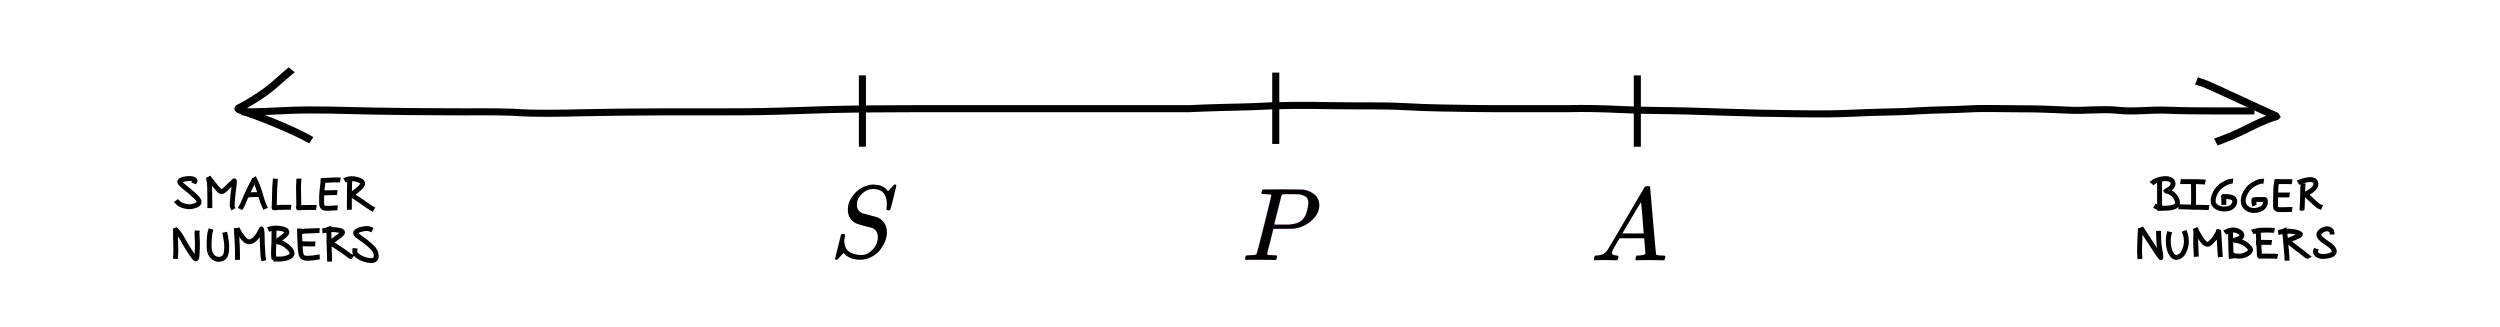
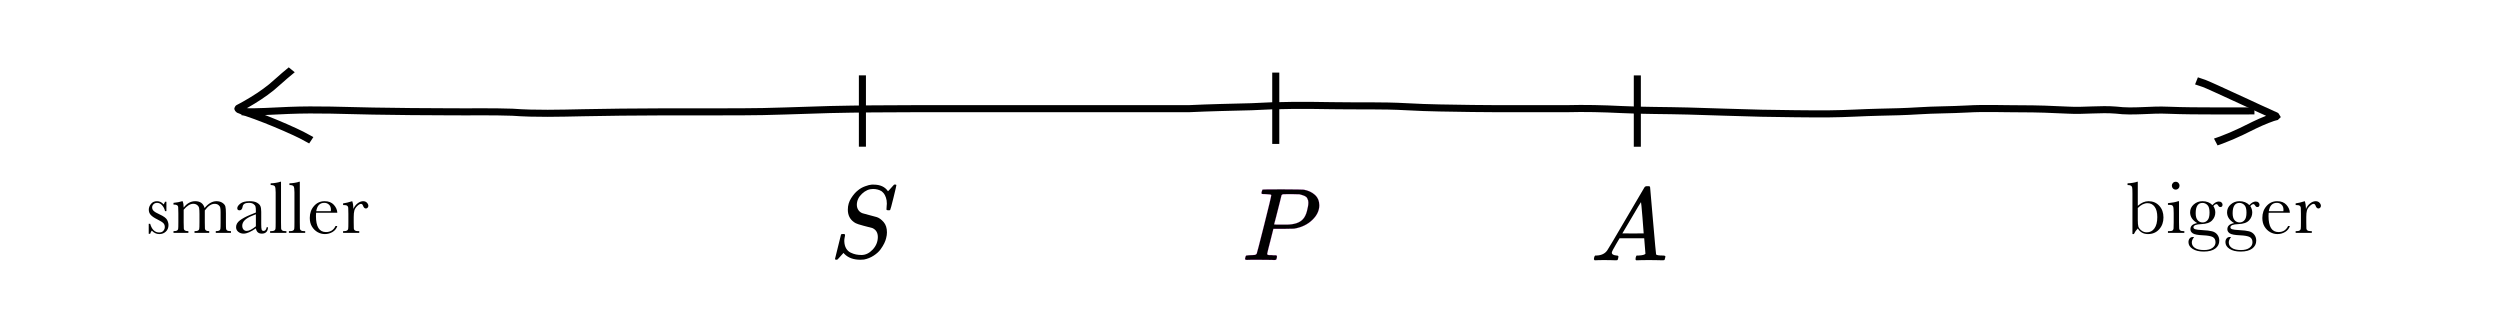
<svg xmlns="http://www.w3.org/2000/svg" xml:space="preserve" id="svg14" width="460" height="60" preserveAspectRatio="none" version="1.1" viewBox="-10 -10 460 60">
  <style id="style1" type="text/css">.grid{stroke:#9e9ed1;stroke-width:.4}.axes{stroke:#000;stroke-width:.9}.notch-labels-in-grid{stroke:none;fill:#b8b8de}</style>
  <defs id="defs1">
    <path id="MJMAIN-2212" stroke-width="1" d="M84 237v13q0 13 14 20h581q15-8 15-20t-15-20H98q-14 7-14 20z" />
    <path id="MJMAIN-31" stroke-width="1" d="m213 578-13-5q-14-5-40-10t-58-7H83v46h19q47 2 87 15t56 24q16 11 28 22 2 3 12 3 9 0 17-6V361l1-300q7-7 12-9t24-4q19-2 62-2h26V0h-11q-21 3-159 3-136 0-157-3H88v46h64q16 0 25 1t16 3q7 2 8 2t6 5q5 5 6 4z" />
    <path id="MJMAIN-30" stroke-width="1" d="M96 585q56 81 153 81 48 0 96-26t78-92q37-83 37-228 0-155-43-237-20-42-55-67t-61-31q-26-6-51-7-26 0-52 6t-61 32q-35 26-55 67-43 82-43 237 0 174 57 265zm225 12q-30 32-71 32-42 0-72-32-25-26-33-72t-8-192q0-158 8-208t36-79q28-30 69-30 40 0 68 30 29 30 36 84t8 203q0 145-8 191t-33 73z" />
  </defs>
-   <g id="layer10" style="display:inline">
-     <path id="path151-5" d="M148.683 3.866v13.125" style="display:inline;fill:none;stroke:#000;stroke-width:1.3;stroke-dasharray:none" />
-   </g>
-   <g id="layer44">
+   <g id="layer44" style="display:inline">
    <path id="path182" d="M224.74 3.357v13.125" style="display:inline;fill:none;stroke:#000;stroke-width:1.3;stroke-dasharray:none" />
    <path id="use3" stroke-width=".019" d="M223.92 25.887q0-.133-1.086-.171-.457 0-.59-.02-.133-.018-.133-.19 0-.019.038-.21.114-.38.171-.418.057-.038 3.694-.038 3.618.019 3.865.057 1.219.21 2.037.933.82.723.838 1.923 0 1.466-1.257 2.685-1.313 1.294-3.389 1.637-.133.02-1.999.038H224.3l-.57 2.266q-.572 2.209-.572 2.342 0 .076.019.095.019.02.133.076.114.057.324.038.21-.019.628.038h.59q.115.172.115.21 0 .305-.134.571-.095.095-.304.095-.057 0-.705-.019-.647-.019-1.904-.019h-1.808q-.629 0-.686.02-.343 0-.343-.191 0-.038.057-.267.077-.304.153-.342.076-.038.438-.057.514 0 1.142-.058.267-.057.362-.228.057-.076 1.37-5.293 1.314-5.217 1.314-5.503zm6.816 1.409q0-.247-.038-.4-.038-.152-.172-.419-.133-.266-.476-.419-.342-.152-.933-.304-.133-.02-1.523-.038h-.666q-.343 0-.552.019-.21.019-.229 0-.247.019-.343.171-.038.114-.361 1.466-.324 1.352-.667 2.628-.342 1.275-.342 1.294 0 .038 1.542.038h.666q2.133 0 3.047-.952.514-.514.78-1.504.267-.99.267-1.58z" style="display:inline;stroke:#f0f" />
  </g>
  <g id="layer28" style="display:inline">
    <path id="path89" d="M404.815 10.405c-2.415.003-4.83.007-7.246.005-2.88-.005-5.76-.011-8.637-.127-3.198-.157-6.384.378-9.56-.022-2.938-.25-5.87.17-8.815.006-2.914-.147-5.835-.254-8.752-.25-3.281.003-6.564-.15-9.84.038-2.996.172-5.982.137-8.977.334-2.399.157-4.787.208-7.193.258-3.074.064-6.049.28-9.217.301-4.149.029-8.286-.05-12.435-.114-4.516-.107-9.025-.277-13.54-.405-4.095-.116-8.193-.07-12.286-.273-3.353-.167-6.703-.25-10.063-.16-2.881 0-5.763.002-8.645.004-2.898 0-5.797 0-8.696-.04-4.016-.067-8.03-.083-12.04-.319-4.596-.264-9.197-.111-13.8-.197-4.945-.092-9.877-.097-14.813.195-3.832.097-7.658.174-11.487.356H185.094c-4.14 0-8.281 0-12.422-.002-4.726-.001-9.451-.004-14.177.003-5.258.014-10.516.038-15.773.159-5.505.14-11.008.423-16.515.42-4.983 0-9.965-.002-14.947.013-4.652.02-9.305.05-13.956.154-4.347.092-8.697.224-13.039-.094-3.818-.137-7.64-.038-11.46-.076-4.738-.017-9.476-.044-14.213-.136-5.143-.102-10.293-.33-15.436-.123-2.897.127-5.792.318-8.693.263" style="fill:none;stroke:#000;stroke-width:1.3;stroke-dasharray:none" />
    <path id="path90" d="M43.129 3.232c-1.103.901-2.13 1.888-3.227 2.797-1.458 1.18-3.037 2.189-4.662 3.118-.465.256-.925.523-1.401.759-.165.075.008.197.085.255 1.01.439 2.07.776 3.106 1.148a101.64 101.64 0 0 1 7.195 2.983c.842.364 1.646.808 2.45 1.246l.055-.084c-.807-.438-1.612-.883-2.456-1.248a101.913 101.913 0 0 0-7.202-2.987c-1.029-.369-2.075-.71-3.082-1.133-.047-.036-.173-.076-.095-.097.477-.239.939-.505 1.405-.763 1.63-.932 3.212-1.946 4.673-3.128 1.099-.912 2.13-1.899 3.233-2.803z" style="fill:none;stroke:#000;stroke-width:1.3;stroke-dasharray:none" />
    <path id="path93" d="M394.755 5.123c1.011.32 1.976.788 2.945 1.219l5.885 2.699c1.424.696 2.886 1.312 4.323 1.98.247.114.494.23.74.346.086.04.211.114.15.074-.011-.008-.02-.024-.034-.025-.033-.002-.066.012-.099.018-.525.1-1.017.307-1.514.498-1.625.632-3.175 1.437-4.739 2.204a44.815 44.815 0 0 1-3.702 1.58c-.301.11-.163.061-.412.148l.047.089c.25-.088.111-.04.414-.15 1.258-.475 2.497-1 3.708-1.585 1.562-.766 3.11-1.57 4.733-2.2.364-.14.614-.242.976-.36.094-.031.19-.06.286-.085 0 0 .326-.058.358-.074.033-.017.05-.052.075-.078-.081-.173-.783-.368-.937-.487-1.437-.667-2.9-1.282-4.324-1.979-1.963-.898-3.925-1.798-5.886-2.7-.972-.432-1.941-.902-2.956-1.225z" style="fill:none;stroke:#000;stroke-width:1.3;stroke-dasharray:none" />
    <path id="path152" d="M291.268 3.875V17" style="fill:none;stroke:#000;stroke-width:1.3;stroke-dasharray:none" />
    <path id="path155" stroke-width=".019" d="M286.574 36.482q0 .457.876.533.342 0 .342.21 0 .018-.038.247-.057.267-.114.343-.057.076-.248.076h-.228q-.19 0-.647-.02-.457-.018-1.219-.018-1.352 0-1.733.038h-.152q-.133-.133-.133-.21.038-.513.247-.666h.267q1.333-.057 1.942-.952.114-.114 3.446-5.807 3.332-5.693 3.39-5.77.133-.228.456-.228h.476q.115.172.115.19l.533 6.15q.533 6.15.57 6.208.096.21 1.238.21.476 0 .476.19 0 .038-.057.266-.057.286-.095.343-.038.057-.266.076h-.267q-.21 0-.743-.019t-1.39-.019q-1.79 0-2.341.038h-.229q-.114-.114-.114-.171 0-.057.038-.343.076-.247.114-.305l.076-.057h.381q1.028-.057 1.219-.323l-.229-2.856h-4.531l-.648 1.104q-.78 1.314-.78 1.542zm5.864-3.541q0-.21-.228-2.97-.229-2.762-.267-2.78l-.514.818q-.305.514-1.2 2.037l-1.713 2.894 1.961.02q1.961 0 1.961-.02z" />
    <path id="path156" stroke-width=".019" d="M148.515 36.918q1.123 0 2.056-.99t.952-2.304q0-1.2-.99-1.657-2.018-.514-2.59-.704-.57-.19-.8-.381-1.141-.8-1.141-2.304 0-1.161.609-2.113.61-.952 1.237-1.428.553-.476 1.333-.762.78-.286 1.219-.305H150.742q1.828 0 2.647 1.219.019 0 .248-.248.228-.247.495-.552.266-.304.38-.419h.077q.057 0 .095-.019.247 0 .247.134 0 .133-.533 2.304-.533 2.17-.61 2.246-.075.076-.304.057-.38 0-.38-.171 0-.114.018-.19 0-.058.02-.362.018-.305.038-.495 0-.648-.172-1.124-.171-.476-.343-.704-.17-.229-.476-.476-.685-.4-1.56-.4-1.086 0-2.019.876t-.952 2.018q0 .571.286.99.285.42.78.59.076.039 1.333.362 1.257.324 1.276.343.647.21 1.256.914.61.704.61 1.904 0 .495-.153 1.066-.095.419-.342.933-.248.514-.686 1.123-.438.61-1.257 1.143-.818.533-1.79.723-.228.038-.647.038-1.885 0-2.932-1.047l-.19-.21-.533.591q-.438.514-.533.59-.096.077-.248.077-.247 0-.247-.153 0-.057 1.104-4.474.038-.114.38-.114h.248q.114.114.114.209 0 .038-.019.171-.019.134-.076.4-.057.267-.038.629.038.742.343 1.256.304.514.819.762.514.247.99.342.476.096 1.009.096z" />
+     <path id="path151-5" d="M148.683 3.866v13.125" style="display:inline;fill:none;stroke:#000;stroke-width:1.3;stroke-dasharray:none" />
  </g>
-   <g id="layer2" style="display:inline">
-     <path id="path94" d="M25.908 23.429c.118-.192 0-.308-.16-.436-.462-.27-1.036-.209-1.555-.141-.297.06-.939.163-1.114.423-.027.04-.032.089-.049.133.008.051.006.105.024.154.08.212.291.395.46.55.215.2.324.286.555.479a21.551 21.551 0 0 1 1.88 1.604c.231.287.623.588.617.975 0 .052-.017.104-.026.155-.027.046-.047.096-.082.137-.221.265-.688.378-1.027.46-.566.137-1.082.043-1.627-.11a2.403 2.403 0 0 1-1.118-.648l-.088.065c.343.333.67.54 1.16.677.59.166 1.11.258 1.72.109.369-.091.857-.216 1.086-.514.04-.05.06-.11.09-.166.009-.06.027-.12.026-.18-.004-.408-.392-.722-.644-1.025a21.533 21.533 0 0 0-1.884-1.61c-.235-.195-.333-.272-.551-.473-.157-.145-.348-.31-.433-.503-.016-.035-.017-.074-.026-.112.01-.031.01-.066.029-.095.15-.228.763-.329 1.022-.383.488-.066 1.033-.132 1.475.112.12.092.23.181.134.323z" style="display:inline;fill:none;stroke:#000;stroke-width:.8;stroke-dasharray:none" />
-     <path id="path95" d="M28.38 22.936c.1.474.12.96.144 1.443.028.686.031 1.373.033 2.06a310.578 310.578 0 0 1 0 1.45l.097-.002v-1.451a53.643 53.643 0 0 0-.033-2.064c-.025-.494-.042-.995-.152-1.478z" style="display:inline;fill:none;stroke:#000;stroke-width:.8;stroke-dasharray:none" />
-     <path id="path96" d="M28.531 22.952c.274.346.556.685.83 1.03.308.385.61.776.967 1.116.25.208.331.262.642.156.363-.183.656-.47.928-.767.25-.292.546-.537.832-.793.155-.103.25-.277.398-.389.003-.001.014-.004.01-.004-.017 0-.034.007-.051.006-.006 0-.012-.014-.015-.01-.005.008 0 .198 0 .199.001.457-.08.909-.138 1.361a32.544 32.544 0 0 0-.213 2.036c-.006.377-.07.759-.028 1.136a.366.366 0 0 0 .041.136l.084-.051a.282.282 0 0 1-.028-.098c-.042-.371.023-.748.028-1.12.048-.679.121-1.356.213-2.03.058-.456.14-.912.14-1.372 0-.067.04-.347-.113-.258-.143.12-.248.283-.4.393-.288.257-.586.505-.838.799-.262.286-.545.564-.896.74-.242.093-.331.027-.525-.137-.355-.337-.653-.726-.96-1.106-.273-.346-.555-.685-.829-1.031z" style="display:inline;fill:none;stroke:#000;stroke-width:.8;stroke-dasharray:none" />
-     <path id="path97" d="M36.632 23.23c-.32.576-.612 1.169-.897 1.764-.392.782-.709 1.598-1.054 2.401-.098.24-.206.477-.343.698l.094.048c.137-.226.248-.467.348-.711.343-.803.66-1.617 1.052-2.397.284-.594.574-1.184.895-1.759z" style="display:inline;fill:none;stroke:#000;stroke-width:.8;stroke-dasharray:none" />
-     <path id="path98" d="M36.835 23.046c.246.472.428.974.618 1.47.233.617.41 1.251.588 1.884.151.534.336 1.058.563 1.564l.055.114.095-.043-.054-.112a11.136 11.136 0 0 1-.558-1.55c-.18-.637-.358-1.274-.592-1.893-.192-.504-.377-1.015-.628-1.493z" style="display:inline;fill:none;stroke:#000;stroke-width:.8;stroke-dasharray:none" />
-     <path id="path99" d="M35.675 25.901c.564-.037 1.13-.044 1.695-.054l.237-.003.012-.104-.237.003c-.568.01-1.136.018-1.703.053z" style="display:inline;fill:none;stroke:#000;stroke-width:.8;stroke-dasharray:none" />
-     <path id="path100" d="M40.578 23.27c-.083.8-.1 1.603-.117 2.405-.003.72-.023 1.44-.064 2.159.018.136-.06.292-.01.424.017.008.032.023.052.026.048.008.266-.033.308-.037.157-.014.246-.017.407-.026.603-.023 1.206-.025 1.81-.028h.178l.015-.113-.179.001c-.605.003-1.21.005-1.815.027-.19.01-.379.018-.567.041l-.09.015c-.012.003-.027.002-.034.012-.005.005.006.013.01.02 0 .007-.006.021.001.023l.006-.064a41.85 41.85 0 0 0 .085-2.481c.018-.798.034-1.598.118-2.393z" style="display:inline;fill:none;stroke:#000;stroke-width:.8;stroke-dasharray:none" />
-     <path id="path101" d="M44.92 23.262a21.655 21.655 0 0 0-.037 1.789c.012.63.025 1.261.032 1.892-.007.316.022.634-.003.95-.013.105-.03.21-.053.312-.03.111.12.09.178.084.414-.043.831-.05 1.247-.058.424-.007.849-.008 1.273-.009h.25l.014-.104h-.25c-.425.001-.85.003-1.275.01-.419.007-.838.013-1.255.056l-.074.009c-.011 0-.032-.011-.034 0-.024.122.037.056.03.03.023-.107.041-.216.054-.325.023-.32-.003-.64.003-.96-.007-.63-.02-1.26-.032-1.891a21.565 21.565 0 0 1 .037-1.788z" style="display:inline;fill:none;stroke:#000;stroke-width:.8;stroke-dasharray:none" />
-     <path id="path102" d="M49.4 23.167c-.015.426-.081.851-.133 1.275a18.128 18.128 0 0 0-.136 1.763c-.01.462-.023.924.007 1.386.025.239.099.483.302.63.04.03.086.05.13.074.369.116.768.093 1.15.075.328-.02.656-.043.985-.061l.008-.105c-.328.019-.656.04-.984.062-.366.018-.745.038-1.102-.058-.285-.153-.345-.311-.384-.626-.03-.459-.018-.917-.008-1.376.02-.587.06-1.173.136-1.756.052-.427.119-.856.133-1.286z" style="display:inline;fill:none;stroke:#000;stroke-width:.8;stroke-dasharray:none" />
-     <path id="path103" d="M49.285 25.559c.528-.038 1.056-.047 1.585-.058.259-.005.518-.008.777-.011l.013-.104c-.26.003-.52.007-.779.012-.527.01-1.055.018-1.582.057z" style="display:inline;fill:none;stroke:#000;stroke-width:.8;stroke-dasharray:none" />
-     <path id="path104" d="M49.821 23.237c.555-.027 1.11-.063 1.666-.077.244-.005.488-.002.732 0l.015-.103c-.245-.003-.49-.005-.736-.001-.557.013-1.114.05-1.671.076z" style="display:inline;fill:none;stroke:#000;stroke-width:.8;stroke-dasharray:none" />
-     <path id="path105" d="M54.299 23.192c-.04.699-.048 1.399-.057 2.099-.008.796-.012 1.593-.013 2.39v.521l.105-.003v-.52c0-.797.003-1.593.012-2.39.01-.7.017-1.4.058-2.1z" style="display:inline;fill:none;stroke:#000;stroke-width:.8;stroke-dasharray:none" />
-     <path id="path106" d="M53.79 23.082c.414-.15.85-.163 1.284-.142.44.071.9.162 1.285.403.053.033.1.074.15.112.038.04.082.073.113.118.196.293-.164.66-.33.862a7.272 7.272 0 0 1-1.37 1.1c-.128.07-.248.161-.385.213h-.005c.003.033-.004.069.008.1.005.012.027.008.039.014.117.058.233.142.343.21.725.452 1.43.936 2.126 1.43.41.298.821.595 1.258.853.045.026.09.05.137.074l.054-.09a1.808 1.808 0 0 1-.13-.07c-.436-.256-.844-.552-1.253-.847a43.79 43.79 0 0 0-2.13-1.435c-.098-.06-.195-.122-.293-.181-.059-.036-.09-.053-.093-.047-.057.102-.042.092-.008.08.14-.06.268-.147.4-.224a7.339 7.339 0 0 0 1.388-1.122c.206-.254.558-.641.323-.989-.033-.049-.082-.086-.123-.13-.054-.04-.106-.083-.163-.12-.395-.247-.87-.342-1.323-.416-.467-.024-.91-.01-1.355.153z" style="display:inline;fill:none;stroke:#000;stroke-width:.8;stroke-dasharray:none" />
-     <path id="path107" d="M22.245 32.38c0 .543-.003 1.087.009 1.63.016.734.054 1.47.045 2.204-.01.339-.03.677-.046 1.016l.105.001c.015-.34.036-.679.045-1.018.009-.737-.03-1.472-.045-2.208-.012-.543-.009-1.085-.008-1.628z" style="display:inline;fill:none;stroke:#000;stroke-width:.8;stroke-dasharray:none" />
-     <path id="path108" d="M22.367 32.394c.314.26.543.607.772.941.324.5.602 1.026.89 1.547.267.462.54.922.84 1.364.223.333.44.671.674.996.136.16.267.357.472.433.022 0 .045.006.065-.001.213-.072.204-.527.218-.691.063-.79.087-1.583.08-2.376-.007-.567-.077-1.132-.082-1.698l.013-.09-.104-.01-.013.104c.006.566.075 1.13.082 1.698.007.79-.016 1.58-.08 2.367-.015.17-.015.36-.08.521-.008.02-.022.035-.03.053-.003.005.003.013 0 .017-.007.006-.018.006-.027.01-.189-.049-.302-.266-.427-.396-.235-.323-.45-.66-.672-.993-.3-.44-.57-.897-.837-1.357-.29-.523-.568-1.052-.894-1.554-.234-.343-.47-.697-.792-.965z" style="display:inline;fill:none;stroke:#000;stroke-width:.8;stroke-dasharray:none" />
-     <path id="path109" d="M28.67 32.494c-.139.43-.165.888-.202 1.336-.033.595-.077 1.194-.032 1.79.008.117.025.233.038.35.085.533.29 1.041.713 1.395.077.065.164.117.246.175.438.249.948.323 1.42.117.094-.04.177-.101.265-.152.19-.178.28-.23.398-.472.25-.514.24-1.133.25-1.69.002-.663-.119-1.315-.235-1.966-.035-.187-.018-.102-.05-.255l-.102.022c.031.15.014.066.049.253.116.644.236 1.29.234 1.948-.01.529 0 1.149-.237 1.637-.11.226-.194.274-.37.44-.083.047-.16.103-.247.142-.432.194-.907.12-1.309-.106-.079-.054-.162-.102-.236-.163-.408-.338-.603-.826-.686-1.338-.077-.713-.06-1.409-.005-2.122.036-.438.062-.887.198-1.308z" style="display:inline;fill:none;stroke:#000;stroke-width:.8;stroke-dasharray:none" />
-     <path id="path110" d="M33.444 32.372c.023.577.075 1.153.114 1.73a62.118 62.118 0 0 1 .097 3.315l.105-.003a53.715 53.715 0 0 0-.007-.582 63.821 63.821 0 0 0-.092-2.74c-.038-.574-.09-1.148-.112-1.723z" style="display:inline;fill:none;stroke:#000;stroke-width:.8;stroke-dasharray:none" />
-     <path id="path111" d="M33.764 32.412c.23.426.48.841.78 1.221.079.1.164.195.247.293.26.276.554.57.953.614.197.022.286-.014.476-.055.638-.228 1.034-.78 1.397-1.32.189-.305.347-.627.508-.946.024-.048.073-.1-.036-.047-.007.003.002.013.003.02l.01.063c.076.515.076 1.038.088 1.557 0 .771.049 1.541.097 2.311.023.415.035.83.086 1.243.011.076.02.154.038.23l.102-.024c-.016-.073-.025-.147-.036-.22-.052-.412-.063-.825-.086-1.238a37.723 37.723 0 0 1-.097-2.307c-.012-.523-.012-1.05-.09-1.57 0-.008-.014-.12-.035-.132-.098-.061-.11.012-.141.074-.16.316-.316.634-.502.935-.344.511-.718 1.036-1.314 1.267-.17.04-.257.075-.435.06-.38-.032-.658-.32-.905-.58-.08-.095-.165-.188-.243-.286a8.167 8.167 0 0 1-.773-1.213Z" style="display:inline;fill:none;stroke:#000;stroke-width:.8;stroke-dasharray:none" />
-     <path id="path112" d="M40.373 32.624c.006.64-.002 1.28-.02 1.92-.031.738-.087 1.474-.082 2.213.007.186.003.373.027.558l.007.024.099-.035v.003a.05.05 0 0 0-.002-.008c-.024-.18-.019-.364-.027-.545-.005-.738.05-1.474.083-2.21.017-.641.025-1.282.02-1.923z" style="display:inline;fill:none;stroke:#000;stroke-width:.8;stroke-dasharray:none" />
-     <path id="path113" d="M39.736 32.15c.553-.157 1.124-.137 1.689-.083.35.063 1.05.154 1.27.485.023.034.029.078.043.117-.005.041-.003.085-.016.124-.122.358-.614.693-.897.914-.22.17-.45.327-.677.489-.097.068-.192.127-.258.226 0 .022-.01.048.002.067.05.085.206.068.284.08.186.026.189.034.389.087.636.207 1.16.622 1.642 1.074.226.261.535.595.472.976-.01.055-.034.105-.05.158-.298.421-.814.547-1.29.658-.52.104-1.052.113-1.58.103l-.016.104c.536.01 1.077.001 1.605-.103.441-.105.942-.216 1.262-.568.046-.051.08-.113.12-.169.018-.062.045-.121.054-.185.057-.41-.253-.764-.502-1.046-.492-.463-1.03-.886-1.68-1.1-.128-.034-.45-.128-.592-.11-.012.002-.015.023-.028.024.053-.084.157-.143.235-.199.228-.162.46-.32.681-.492.294-.23.825-.597.928-.982.014-.054.006-.112.01-.168-.021-.05-.033-.104-.063-.148-.243-.355-.945-.45-1.326-.518-.595-.057-1.174-.077-1.755.089z" style="display:inline;fill:none;stroke:#000;stroke-width:.8;stroke-dasharray:none" />
-     <path id="path114" d="M45.063 32.459c.013.533.037 1.065.05 1.598.038.638.05 1.277.106 1.914.072.379.052.806.247 1.152.026.047.062.087.094.13.293.284.704.317 1.092.324a11.986 11.986 0 0 0 1.779-.192l-.004-.105a12.023 12.023 0 0 1-1.76.193c-.357-.004-.742-.027-1.02-.278-.028-.038-.061-.073-.085-.113-.193-.335-.166-.755-.239-1.122-.056-.635-.068-1.272-.105-1.908-.014-.532-.037-1.064-.05-1.596z" style="display:inline;fill:none;stroke:#000;stroke-width:.8;stroke-dasharray:none" />
-     <path id="path115" d="M45.682 34.904c.534.003 1.067.042 1.6.043.24-.006.131-.002.33-.012l.008-.105c-.195.011-.087.006-.324.013-.534 0-1.067-.04-1.6-.043z" style="display:inline;fill:none;stroke:#000;stroke-width:.8;stroke-dasharray:none" />
-     <path id="path116" d="M45.391 32.653c.548-.088 1.104-.096 1.658-.112.448-.004.897-.027 1.345-.05l.008-.105c-.447.024-.895.047-1.343.051-.556.016-1.116.024-1.666.111z" style="display:inline;fill:none;stroke:#000;stroke-width:.8;stroke-dasharray:none" />
-     <path id="path117" d="M50.471 32.115c.004.714 0 1.429.011 2.143.008.846.054 1.692.087 2.537a37.078 37.078 0 0 1 .024.933l.105-.002v-.077a37.219 37.219 0 0 0-.025-.86c-.033-.845-.08-1.69-.087-2.535-.011-.724-.002-1.448-.015-2.172z" style="display:inline;fill:none;stroke:#000;stroke-width:.8;stroke-dasharray:none" />
-     <path id="path118" d="M49.709 32.443c.497-.104 1.002-.134 1.509-.143.387.012.775.043 1.156.121.14.03.31.07.44.14.042.023.077.058.116.087.014.029.035.056.04.087.041.25-.524.621-.676.734-.473.352-.967.676-1.433 1.039-.12.1-.273.19-.06.298.534.22 1.004.57 1.486.883.638.401 1.242.852 1.846 1.303.098.042.293.268.41.267.022 0 .045-.01.067-.014a.177.177 0 0 0 .065-.08l-.097-.04c-.006.01-.01.02-.018.028.006.002.02.004.015.006-.017.007-.057-.017-.064-.021-.108-.069-.204-.156-.31-.226-.606-.451-1.212-.903-1.852-1.306-.485-.316-.959-.67-1.497-.892-.014-.005-.027-.013-.042-.014-.008-.001-.02.023-.018.016.026-.058.106-.09.143-.134.465-.362.958-.686 1.43-1.037.206-.154.784-.525.7-.855-.012-.046-.045-.082-.067-.123-.046-.033-.087-.072-.136-.098a1.762 1.762 0 0 0-.46-.148 6.817 6.817 0 0 0-1.172-.124c-.512.008-1.023.037-1.526.14z" style="display:inline;fill:none;stroke:#000;stroke-width:.8;stroke-dasharray:none" />
-     <path id="path119" d="M58.184 32.125c-.306-.146-.639-.142-.97-.122-.477.07-.976.156-1.408.387-.065.035-.125.079-.188.118-.045.044-.098.081-.136.13-.138.174-.11.395.024.56.038.047.085.084.127.126.552.421 1.124.817 1.68 1.234.498.385.99.798 1.386 1.292.061.076.116.159.174.238.22.363.342.782.292 1.21-.007.06-.026.117-.04.175-.024.045-.043.094-.074.135-.215.276-.566.28-.882.281a4.546 4.546 0 0 1-1.955-.597c-.124-.071-.24-.158-.36-.237-.233-.198-.505-.427-.536-.76-.006-.069.02-.137.03-.206l-.105-.01c-.008.083-.034.165-.025.247.04.353.32.6.573.812.123.08.241.17.369.243a4.66 4.66 0 0 0 1.996.612c.097 0 .194.007.291 0 .263-.022.539-.121.7-.343.035-.048.054-.106.082-.16.013-.064.033-.127.04-.193.05-.448-.078-.887-.31-1.267-.06-.082-.116-.166-.179-.245-.4-.5-.896-.916-1.399-1.306-.554-.414-1.12-.81-1.671-1.227-.157-.148-.319-.331-.149-.546.035-.044.082-.078.123-.117.06-.037.116-.078.178-.111.413-.219.888-.302 1.344-.371.317-.02.637-.03.93.111z" style="display:inline;fill:none;stroke:#000;stroke-width:.8;stroke-dasharray:none" />
-     <path id="path120" d="M387.308 23.285v2.128c.012.748-.017 1.497.009 2.244.009.221.032.441.053.662l.007.071.105-.011a1.762 1.762 0 0 0-.007-.073c-.022-.218-.045-.436-.054-.655-.026-.746.002-1.494-.008-2.24v-2.128z" style="display:inline;fill:none;stroke:#000;stroke-width:.8;stroke-dasharray:none" />
-     <path id="path121" d="M386.245 23.559c.454-.323 1.003-.46 1.538-.58.547-.078 1.189-.141 1.67.199.066.046.12.108.18.162.036.063.083.12.11.188.124.31-.002.651-.203.895-.059.07-.13.129-.195.193a2.705 2.705 0 0 1-.59.368c-.088.043-.18.07-.25.14.019.03.025.074.056.094.032.02.074.007.112.012.052.006.105.007.157.019.072.016.143.036.213.063.252.097.303.146.538.294.435.339.82.782.975 1.323.024.082.032.168.048.252-.001.139.015.313-.052.445-.183.359-.757.463-1.1.544-.712.101-1.455.153-2.164-.003-.099-.022-.194-.055-.291-.083l-.204-.1-.053.09.218.107c.1.029.199.064.3.086.722.16 1.478.108 2.203.007.408-.1.986-.197 1.193-.63.07-.147.052-.33.052-.484-.017-.089-.027-.18-.052-.267-.163-.56-.56-1.02-1.01-1.371-.254-.16-.493-.308-.79-.375-.052-.012-.107-.015-.16-.02-.03-.003-.062-.018-.086-.004-.02.012-.014.044-.02.066.047-.051.171-.092.226-.119a2.77 2.77 0 0 0 .613-.388c.068-.07.143-.133.204-.21.221-.275.346-.653.203-.995-.031-.076-.085-.14-.127-.21-.18-.163-.217-.222-.452-.318-.468-.191-.994-.146-1.48-.074-.56.128-1.142.268-1.612.617z" style="display:inline;fill:none;stroke:#000;stroke-width:.8;stroke-dasharray:none" />
-     <path id="path122" d="M391.603 23.471h1.73c.646-.006 1.292.015 1.936.05l.101.007.02-.103-.102-.007a30.98 30.98 0 0 0-1.94-.05l-1.731-.001z" style="display:inline;fill:none;stroke:#000;stroke-width:.8;stroke-dasharray:none" />
-     <path id="path124" d="M393.537 23.933c-.005.71.03 1.42.034 2.131-.002.564-.015 1.127-.027 1.69l-.007.364.105-.001.006-.364c.011-.564.024-1.128.027-1.692-.003-.71-.04-1.42-.034-2.13z" style="display:inline;fill:none;stroke:#000;stroke-width:.8;stroke-dasharray:none" />
-     <path id="path125" d="M391.245 28.098c.589.006 1.177.029 1.766.05.935.036 1.87.062 2.807.08l.228.005.016-.103a143.487 143.487 0 0 1-3.034-.084c-.59-.022-1.18-.045-1.77-.052z" style="display:inline;fill:none;stroke:#000;stroke-width:.8;stroke-dasharray:none" />
-     <path id="path131" d="M400.474 23.297c-.533.08-1.018.357-1.477.625a3.51 3.51 0 0 0-1.079.976c-.159.222-.218.346-.347.58-.209.411-.362.855-.4 1.317-.005.083-.004.167-.006.25.028.426.247.776.59 1.025.075.055.158.098.236.147.614.321 1.16.33 1.83.247.423-.074.823-.227 1.1-.57.043-.054.078-.114.117-.171.174-.307.248-.567.187-.916-.16-.397-.436-.507-.826-.607a7.33 7.33 0 0 0-1.158-.103h-.076c-.036-.001-.099-.002-.099 0-.007.11-.026.103.022.108.024-.003.014.035.023.096.021.266.022.534.025.8v.202l.106-.001-.001-.204c-.003-.272-.003-.543-.026-.814-.01-.064-.017-.178-.106-.183-.048-.003-.02-.006-.05.101 0 .003.006 0 .009 0 .02-.002.066-.002.082-.002h.075c.38.01.762.03 1.138.098.34.084.614.183.76.528.058.321-.017.563-.176.845-.036.053-.07.11-.11.16-.255.315-.625.457-1.015.528-.646.084-1.175.08-1.77-.226-.075-.046-.153-.087-.225-.138-.322-.23-.53-.552-.558-.95a3.333 3.333 0 0 1 .397-1.524c.126-.228.185-.35.34-.566.282-.392.64-.706 1.055-.95.437-.255.896-.514 1.4-.604z" style="display:inline;fill:none;stroke:#000;stroke-width:.8;stroke-dasharray:none" />
-     <path id="path132" d="M406.143 23.297c-.346.017-.666.16-.983.289a4.349 4.349 0 0 0-1.129.702c-.221.197-.284.284-.477.507a4.028 4.028 0 0 0-.663 1.14c-.089.248-.101.345-.157.6-.066.472-.034.945.224 1.356.045.072.1.137.15.205.31.355.73.57 1.19.648.094.016.188.02.282.031.554.027 1.073-.107 1.569-.344.363-.223.605-.561.72-.968a1.34 1.34 0 0 0-.005-.588 1.126 1.126 0 0 0-.064-.178c-.018-.042-.07-.036-.108-.035h-.937a6.549 6.549 0 0 0-.953.042c-.11.02-.146-.01-.145.122.008.143.007.286.007.43.004.076-.012.154.012.228l.097-.041c-.008-.053-.002-.13-.004-.19 0-.151.003-.302-.01-.452-.003-.012 0-.042-.011-.035-.119.075.03.058.05.043.313-.039.627-.052.942-.043.313 0 .626.014.94.014.022 0 .077-.055.024-.025.025.05.04.092.057.146.045.177.04.36.004.54-.106.38-.335.695-.675.902-.467.221-.967.355-1.488.33-.09-.009-.18-.013-.27-.027a1.908 1.908 0 0 1-1.139-.609c-.047-.064-.1-.125-.143-.193-.248-.39-.277-.842-.215-1.291.055-.249.067-.343.154-.584a3.93 3.93 0 0 1 .649-1.113c.189-.218.25-.303.466-.494.328-.291.71-.509 1.108-.686.296-.12.594-.253.917-.275z" style="display:inline;fill:none;stroke:#000;stroke-width:.8;stroke-dasharray:none" />
-     <path id="path133" d="M408.856 23.402c-.084.43-.125.865-.153 1.302a45.62 45.62 0 0 0-.049 2.172c.023.446-.04.9.017 1.343.085.354.4.366.71.403.544.022 1.09-.002 1.634-.017l.334-.009.011-.104-.334.01c-.54.014-1.081.037-1.621.018-.182-.02-.505-.016-.6-.22-.015-.03-.02-.064-.031-.096-.058-.438.009-.889-.016-1.33.004-.722.01-1.445.049-2.167.028-.434.07-.867.153-1.294z" style="display:inline;fill:none;stroke:#000;stroke-width:.8;stroke-dasharray:none" />
-     <path id="path134" d="M408.881 25.925a1769.476 1769.476 0 0 1 1.986 0l.014-.104a1085.49 1085.49 0 0 1-1.986 0z" style="display:inline;fill:none;stroke:#000;stroke-width:.8;stroke-dasharray:none" />
-     <path id="path135" d="M409.002 23.471h2.061l.281.008.017-.103-.284-.009h-2.062z" style="display:inline;fill:none;stroke:#000;stroke-width:.8;stroke-dasharray:none" />
-     <path id="path136" d="M413.685 24.103c-.042.61-.046 1.221-.054 1.832-.018.645-.044 1.29-.066 1.934-.009.082-.017.182-.024.265-.006.074-.018.1-.015.147 0 .039-.014.077-.013.1.06.013.1.03.14.012.016-.06-.009-.13.005-.14.008-.096-.006-.305.011-.384.022-.645.047-1.29.066-1.935.007-.607.01-1.215.054-1.82z" style="display:inline;fill:none;stroke:#000;stroke-width:.8;stroke-dasharray:none" />
-     <path id="path137" d="M413.233 23.502c.5-.188 1.02-.333 1.552-.388.108-.012.217-.013.325-.019.373.003.78.117.924.503.023.062.029.129.043.193-.006.074-.004.15-.02.222-.112.517-.524.847-.935 1.132-.274.188-.577.323-.88.457-.1.035-.088.087-.027.167.331.36.69.693 1.048 1.026.412.405.837.795 1.298 1.143.088.068.181.13.288.165l.04-.098c-.098-.025-.18-.088-.26-.146-.459-.345-.881-.734-1.29-1.136-.355-.33-.71-.66-1.04-1.017-.007-.01-.015-.023-.026-.031-.003-.002-.003.006-.004.008-.007.011-.017.02-.023.032-.004.007.014-.007.022-.01l.03-.014c.308-.137.616-.276.895-.468.435-.307.86-.651.969-1.206.016-.082.011-.166.017-.25-.017-.072-.024-.148-.051-.218-.163-.418-.598-.554-1.009-.558-.11.006-.222.007-.333.018a6.538 6.538 0 0 0-1.603.4z" style="display:inline;fill:none;stroke:#000;stroke-width:.8;stroke-dasharray:none" />
-     <path id="path138" d="M383.767 32.36c-.028.605-.06 1.21-.088 1.815-.035.719-.044 1.439-.05 2.159-.008.307.005.614.03.92l.103-.01a8.267 8.267 0 0 1-.028-.912c.005-.719.014-1.438.048-2.156.028-.606.062-1.212.09-1.818z" style="display:inline;fill:none;stroke:#000;stroke-width:.8;stroke-dasharray:none" />
-     <path id="path139" d="M384.069 32.216c.323.511.654 1.017.985 1.523.41.652.842 1.291 1.268 1.934.285.42.537.863.841 1.27.114.156.221.315.346.46.046.08.142.074.145-.04.004-.387-.082-.769-.148-1.148a13.438 13.438 0 0 1-.248-2.01 25.85 25.85 0 0 1-.03-1.248l.001-.073-.105.003v.073c.001.418.009.836.03 1.254.041.678.107 1.354.25 2.02.065.373.15.748.145 1.129-.003.092.153.06.043-.024-.124-.144-.23-.302-.343-.455-.303-.406-.555-.847-.839-1.266-.426-.643-.857-1.281-1.267-1.934-.33-.502-.658-1.005-.98-1.513z" style="display:inline;fill:none;stroke:#000;stroke-width:.8;stroke-dasharray:none" />
-     <path id="path140" d="M389.062 33.013c-.17.665-.165 1.342-.12 2.022.09.651.247 1.331.645 1.871.063.087.141.162.212.243.08.057.151.126.238.17.375.197.789.067 1.123-.148.09-.058.17-.129.254-.193.08-.09.168-.173.238-.27.354-.488.578-1.191.663-1.782.022-.156.024-.313.036-.47-.011-.55-.082-1.115-.277-1.634l-.099.037c.193.504.259 1.056.272 1.593-.012.152-.013.306-.035.458-.082.575-.3 1.262-.644 1.737-.067.092-.151.17-.227.256-.08.061-.156.128-.241.183-.296.19-.66.322-.997.153-.08-.04-.148-.103-.222-.155-.068-.077-.143-.148-.205-.23-.39-.526-.542-1.193-.63-1.828-.045-.666-.05-1.34.119-1.991z" style="display:inline;fill:none;stroke:#000;stroke-width:.8;stroke-dasharray:none" />
-     <path id="path141" d="M393.985 32.422a41.331 41.331 0 0 0-.03 1.873c0 .686.03 1.371.069 2.056.009.163.018.327.03.49l.104-.01c-.012-.162-.02-.325-.03-.488a39.895 39.895 0 0 1-.037-3.923z" style="display:inline;fill:none;stroke:#000;stroke-width:.8;stroke-dasharray:none" />
-     <path id="path142" d="M394.036 32.388c.298.509.58 1.027.89 1.53.238.349.523.781.908.99.05.027.107.042.161.063.053.007.106.02.16.02.408 0 .745-.416 1.006-.68.386-.397.668-.872.926-1.357.056-.1.1-.207.156-.307.007-.013.04-.036.026-.034l-.081.005c.05.415.068.835.09 1.252.028.688.063 1.375.116 2.061.024.31.047.619.067.928.003.045 0 .027.004.056l.104-.011-.004-.054c-.02-.31-.043-.62-.067-.929a57.719 57.719 0 0 1-.117-2.059c-.021-.423-.039-.85-.092-1.27-.032-.018-.06-.044-.096-.052-.026-.006-.033.041-.046.064-.055.101-.1.207-.155.308-.254.477-.532.944-.912 1.334-.212.213-.47.524-.767.62-.117.037-.153.022-.272.01-.047-.016-.097-.027-.142-.05-.37-.195-.656-.628-.883-.961-.31-.504-.593-1.024-.892-1.535z" style="display:inline;fill:none;stroke:#000;stroke-width:.8;stroke-dasharray:none" />
-     <path id="path143" d="M400.355 32.736c.01.668.036 1.336.05 2.004.007.64.015 1.281.051 1.922.012.18.022.359.037.538l.104-.01c-.015-.179-.025-.358-.036-.536a40.65 40.65 0 0 1-.051-1.92c-.015-.666-.04-1.333-.05-2z" style="display:inline;fill:none;stroke:#000;stroke-width:.8;stroke-dasharray:none" />
-     <path id="path144" d="M399.744 32.651c.419-.217.89-.323 1.362-.271.112.012.22.04.33.06.37.123.97.355 1.012.822.005.06-.017.12-.026.18-.032.054-.056.114-.096.163-.228.276-.613.383-.942.477-.026.01-.274.035-.191.138.02.026.47.103.493.108.56.138 1.1.365 1.573.7.088.062.169.133.253.2.164.178.568.53.532.808-.005.044-.027.084-.04.126-.26.437-.738.633-1.194.8-.572.175-1.137.137-1.713.022a2.088 2.088 0 0 1-.397-.14l-.051.09c.134.062.271.116.416.15.612.122 1.189.16 1.795-.03.483-.18.986-.394 1.245-.868.015-.054.038-.106.043-.16.027-.334-.372-.66-.567-.876-.086-.068-.17-.141-.259-.205a4.724 4.724 0 0 0-1.604-.717c-.105-.022-.27-.064-.385-.071-.04-.003-.09.013-.078.071.011.06.272-.331.173-.05.35-.104.76-.224.993-.53.045-.059.07-.132.105-.198.007-.073.03-.147.022-.22-.06-.506-.672-.755-1.081-.89-.115-.02-.228-.05-.344-.063-.5-.056-.998.058-1.442.29z" style="display:inline;fill:none;stroke:#000;stroke-width:.8;stroke-dasharray:none" />
-     <path id="path145" d="M405.473 32.64c.04.557.049 1.115.073 1.672.05.696.087 1.392.111 2.09.03.24-.026.498.052.732.02.055.056.073.112.067.37-.048.743-.032 1.115-.03l1.653.016.08.009.025-.102-.09-.01-1.654-.016c-.375-.003-.753-.02-1.125.028-.056.005.012.032-.016.005-.08-.223-.012-.476-.047-.705a60.464 60.464 0 0 0-.112-2.09c-.025-.562-.033-1.124-.074-1.684z" style="display:inline;fill:none;stroke:#000;stroke-width:.8;stroke-dasharray:none" />
-     <path id="path146" d="M405.512 34.658c.57-.031 1.143-.011 1.714-.004l.365.006.015-.103-.365-.006c-.576-.008-1.152-.027-1.727.002z" style="display:inline;fill:none;stroke:#000;stroke-width:.8;stroke-dasharray:none" />
-     <path id="path147" d="M404.832 32.6c.702-.195 1.437-.2 2.16-.21.363-.01.726.008 1.088.03l.019-.103c-.364-.022-.73-.04-1.094-.03-.746.009-1.506.013-2.227.224z" style="display:inline;fill:none;stroke:#000;stroke-width:.8;stroke-dasharray:none" />
-     <path id="path148" d="M410.315 32.427c.006.031.015.062.02.094.041.29.05.588.077.88.113 1.244-.026-.35.09.986.086.86.152 1.723.222 2.585 0 .196.052.393.044.589h.105c.004-.2-.041-.4-.045-.599-.071-.862-.137-1.725-.223-2.585-.124-1.428.03.338-.09-.987-.026-.295-.032-.599-.079-.892-.006-.04-.017-.078-.026-.116z" style="display:inline;fill:none;stroke:#000;stroke-width:.8;stroke-dasharray:none" />
-     <path id="path149" d="M409.582 32.74a6.448 6.448 0 0 1 1.779-.14c.146.009.291.029.437.043.346.043.692.109 1.02.23.094.035.262.109.349.175.026.02.044.051.066.077-.007.017-.01.039-.022.053-.052.061-.177.13-.235.163-.243.137-.503.235-.76.34-.431.166-.856.348-1.276.542-.177.086-.132.14.01.245.324.198.605.456.9.692.333.267.45.352.795.614.595.416 1.15.884 1.718 1.335.047.02.135.117.203.102.022-.005.04-.02.06-.03l-.083-.064c.106-.025-.05-.008-.11-.086-.57-.45-1.125-.92-1.72-1.335-.34-.259-.464-.348-.792-.612-.297-.238-.579-.498-.904-.697l-.068-.048c-.007-.005-.014-.02-.022-.016-.127.078.077.011.07-.012.418-.193.842-.374 1.272-.54.261-.107.53-.205.774-.349.087-.051.229-.13.272-.236.017-.04 0-.085 0-.128-.03-.032-.054-.069-.088-.095a1.687 1.687 0 0 0-.367-.185 4.637 4.637 0 0 0-1.04-.236c-.147-.015-.294-.035-.443-.045a6.565 6.565 0 0 0-1.803.138z" style="display:inline;fill:none;stroke:#000;stroke-width:.8;stroke-dasharray:none" />
-     <path id="path150" d="M419.147 32.748c-.023-.265-.24-.433-.444-.573-.058-.028-.114-.064-.176-.084-.411-.133-.84.032-1.21.203-.283.177-.623.398-.685.758-.01.062-.004.125-.006.187.015.066.021.134.046.197.17.443.732.83 1.097 1.098.398.288.84.524 1.2.865.172.164.195.214.328.399.112.203.228.442.112.67-.064.129-.13.168-.237.262-.564.34-1.24.402-1.885.413-.443-.037-.929-.179-1.144-.608-.024-.049-.036-.103-.055-.154-.005-.166-.021-.09.038-.228l-.1-.032c-.064.187-.05.089-.036.295.02.057.035.118.063.173.235.457.744.617 1.222.658.592-.01 1.22-.059 1.762-.32.075-.036.142-.085.213-.128.121-.112.191-.154.26-.306.12-.26.003-.525-.126-.753-.14-.194-.163-.245-.344-.417-.36-.342-.803-.58-1.204-.869-.336-.246-.9-.638-1.063-1.042-.022-.055-.028-.115-.042-.173 0-.054-.005-.108.003-.161.053-.333.382-.533.64-.696.335-.153.726-.315 1.101-.2.057.017.11.05.164.075.177.119.379.264.403.494z" style="display:inline;fill:none;stroke:#000;stroke-width:.8;stroke-dasharray:none" />
+   <g id="layer13">
+     <path id="text1" d="M382.635 33.07h-.266v-7.493q0-.82-.048-1.06-.041-.238-.226-.355-.177-.116-.628-.116v-.314q.403 0 .97-.096.568-.096.773-.191h.143v4.43q.479-.431.97-.643.493-.212.999-.212 1.21 0 1.982.84.773.841.773 2.147 0 1.313-.793 2.188-.793.875-2.058.875-.622 0-1.093-.26-.465-.26-.78-.773-.444.445-.718 1.033zm.718-4.792v2.194q0 .848.11 1.224.116.369.547.71.43.342 1.004.342.882 0 1.402-.724.526-.725.526-2.085 0-1.251-.492-1.9-.485-.657-1.299-.657-.465 0-.916.226-.444.218-.882.67zm6.266-4.116q0-.294.205-.505.212-.212.506-.212.294 0 .5.212.204.211.204.505 0 .301-.205.513-.205.212-.499.212-.294 0-.506-.212-.205-.212-.205-.513zm1.32 2.858v3.903q0 .896.027 1.128.027.232.198.356.171.123.609.123h.143v.314h-3.014v-.314h.232q.485 0 .629-.137.15-.144.17-.335.028-.198.028-1.135v-1.695q0-.985-.096-1.203-.089-.219-.246-.274-.15-.054-.533-.054h-.184v-.315q1.216-.123 1.886-.362zm6.143.718q.58-.657 1.175-.657.328 0 .506.178.185.178.185.39 0 .45-.41.45-.226 0-.39-.28-.15-.26-.314-.26-.26 0-.575.356.356.56.356 1.19 0 .82-.588 1.449-.588.636-1.983.684-1.449.047-1.449.587 0 .253.328.356.322.11 1.354.164 1.128.055 1.736.212.609.15.97.615.363.465.363 1.108 0 .902-.738 1.456-.738.553-2.126.553-1.272 0-2.037-.492-.766-.492-.766-1.244 0-.417.219-.684.219-.266.622-.266.11 0 .198.034-.424.465-.424.984 0 .602.561.992.567.396 1.688.396.999 0 1.552-.403.56-.397.56-1.019 0-.683-.498-.964-.5-.273-1.778-.328-1.47-.061-1.907-.362-.437-.294-.437-.759 0-.895 1.25-1.128-.649-.383-.977-.875-.328-.492-.328-1.1 0-.855.67-1.45.677-.601 1.6-.601 1.141 0 1.832.718zm-3.077 1.49q0 .882.363 1.292.362.41.923.41.52 0 .888-.403.376-.41.376-1.415 0-1.012-.396-1.395-.397-.383-.896-.383-.629 0-.943.472-.315.472-.315 1.422zm9.876-1.49q.58-.657 1.176-.657.328 0 .505.178.185.178.185.39 0 .45-.41.45-.226 0-.39-.28-.15-.26-.314-.26-.26 0-.574.356.355.56.355 1.19 0 .82-.588 1.449-.588.636-1.982.684-1.45.047-1.45.587 0 .253.329.356.32.11 1.353.164 1.128.055 1.736.212.609.15.971.615.362.465.362 1.108 0 .902-.738 1.456-.738.553-2.126.553-1.271 0-2.037-.492t-.766-1.244q0-.417.22-.684.218-.266.621-.266.11 0 .199.034-.424.465-.424.984 0 .602.56.992.568.396 1.689.396.998 0 1.551-.403.561-.397.561-1.019 0-.683-.499-.964-.499-.273-1.777-.328-1.47-.061-1.908-.362-.437-.294-.437-.759 0-.895 1.25-1.128-.649-.383-.977-.875-.328-.492-.328-1.1 0-.855.67-1.45.677-.601 1.6-.601 1.141 0 1.832.718zm-3.076 1.49q0 .882.362 1.292.362.41.923.41.52 0 .888-.403.376-.41.376-1.415 0-1.012-.396-1.395-.397-.383-.896-.383-.628 0-.943.472-.314.472-.314 1.422zm10.531-.089h-3.903q-.027.403-.027.602 0 1.476.458 2.221.465.738 1.38.738 1.245 0 1.764-1.114h.328q-.218.697-.868 1.094-.65.39-1.415.39-.71 0-1.347-.356-.628-.362-1.032-1.018-.403-.657-.403-1.593 0-1.326.78-2.201.778-.882 1.947-.882 1.101 0 1.703.67.601.67.635 1.449zm-1.196-.273q.02-.158.02-.28 0-.602-.355-.93-.349-.335-.861-.335-1.244 0-1.484 1.545zm4.16-.417q.233-.609.752-1.019.527-.41 1.026-.41.451 0 .71.28.26.28.26.574 0 .199-.136.342-.13.144-.321.144-.342 0-.52-.506-.123-.342-.37-.342-.293 0-.703.403-.41.397-.527.827-.116.431-.116 1.183v.998q0 .896.02 1.128.028.232.199.356.17.123.608.123h.192v.314H412.4v-.314h.144q.41 0 .58-.11.178-.116.213-.321.034-.205.034-1.176v-1.579q0-.902-.027-1.128-.02-.232-.192-.355-.17-.13-.608-.13h-.144v-.308q.643-.075 1.682-.403.198.54.219 1.429z" aria-label="bigger" style="font-size:14px;line-height:1.7;font-family:Baskerville;-inkscape-font-specification:Baskerville;letter-spacing:.1px;display:inline;stroke-miterlimit:2" />
+     <path id="text3" d="M17.365 33.022v-1.84h.267q.465 1.594 1.66 1.594.52 0 .773-.315.26-.314.26-.69 0-.438-.273-.718-.28-.28-1.087-.677-.848-.417-1.217-.82-.37-.397-.37-.978 0-.553.397-1.052.397-.506 1.115-.506.731 0 1.21.595.102-.103.266-.5h.253v1.73h-.253q-.137-.622-.533-1.066-.39-.452-.923-.452-.41 0-.663.253-.253.253-.253.588 0 .37.28.636.274.273 1.046.622 1.162.526 1.422 1.025.26.506.26.971 0 .732-.485 1.19-.479.458-1.21.458-.773 0-1.374-.636-.185.205-.301.588zm6.164-6.002h.068q.198.458.198 1.176.458-.588.985-.882.533-.294 1.141-.294.69 0 1.121.314.431.315.602.944.52-.63 1.066-.944.547-.314 1.115-.314.649 0 1.1.3.451.301.547.684.096.383.096 1.237v1.682q0 .978.034 1.19.04.212.219.314.184.103.676.103v.314h-2.795v-.314q.444 0 .622-.096.184-.103.225-.3.041-.206.041-1.21v-1.867q0-.567-.068-.855-.062-.287-.335-.492-.274-.205-.711-.205-.444 0-.896.301-.444.3-.895.91v2.207q0 .896.02 1.128.028.226.192.356.17.123.601.123v.314h-2.707v-.314q.458 0 .636-.096.185-.096.226-.294.048-.198.048-1.217v-1.552q0-.738-.062-1.066-.055-.335-.349-.567-.294-.24-.731-.24-.424 0-.868.274-.438.273-.896.82v2.331q0 .923.028 1.149.027.225.205.341.177.117.635.117v.314h-2.74v-.314q.45 0 .628-.096.185-.103.226-.3.04-.2.04-1.21v-1.676q0-.957-.033-1.169-.028-.218-.212-.328-.178-.11-.65-.11v-.314q.97-.095 1.607-.307zm15.535 4.799h.253q-.061 1.169-1.148 1.169-.465 0-.739-.247-.266-.246-.348-.73-.684.484-1.251.73-.56.247-1.005.247-.567 0-.978-.329-.41-.328-.41-.868 0-.704.684-1.23.69-.527 1.9-1.026l1.06-.43v-.274q0-.58-.075-.84-.076-.26-.39-.465-.315-.205-.827-.205-1.026 0-1.142.683-.11.697-.574.697-.417 0-.417-.396 0-.39.554-.834.553-.451 1.722-.451.868 0 1.347.273.479.274.629.622.157.349.157 1.067v2.262q0 .793.082 1.019.082.226.356.226.45 0 .56-.67zm-1.982-2.393-.745.3q-1.764.719-1.764 1.806 0 .43.226.697.225.26.587.26.322 0 .746-.212.423-.212.95-.636zm4.625-5.981v7.478q0 .896.02 1.128.028.232.199.356.17.123.608.123h.164v.314h-2.994v-.314h.192q.41 0 .58-.11.178-.116.213-.321.034-.205.034-1.176v-5.537q0-.882-.157-1.107-.158-.233-.766-.233v-.314q.417 0 .977-.096.568-.096.78-.191zm3.457 0v7.478q0 .896.02 1.128.027.232.198.356.171.123.609.123h.164v.314H43.16v-.314h.191q.41 0 .581-.11.178-.116.212-.321.034-.205.034-1.176v-5.537q0-.882-.157-1.107-.157-.233-.766-.233v-.314q.417 0 .978-.096.567-.096.78-.191zm6.901 5.694h-3.903q-.027.403-.027.602 0 1.476.458 2.221.465.738 1.38.738 1.245 0 1.764-1.114h.328q-.218.697-.868 1.094-.65.39-1.415.39-.71 0-1.347-.356-.628-.362-1.032-1.018Q47 31.039 47 30.103q0-1.326.78-2.201.779-.882 1.947-.882 1.101 0 1.703.67.601.67.635 1.449zm-1.196-.273q.02-.158.02-.28 0-.602-.355-.93-.349-.335-.861-.335-1.244 0-1.484 1.545zm4.16-.417q.233-.609.753-1.019.526-.41 1.025-.41.451 0 .71.28.26.28.26.574 0 .199-.136.342-.13.144-.321.144-.342 0-.52-.506-.123-.342-.369-.342-.294 0-.704.403-.41.397-.526.827-.117.431-.117 1.183v.998q0 .896.02 1.128.028.232.2.356.17.123.607.123h.192v.314h-2.974v-.314h.144q.41 0 .58-.11.179-.116.213-.321.034-.205.034-1.176v-1.579q0-.902-.027-1.128-.02-.232-.192-.355-.17-.13-.608-.13h-.144v-.308q.643-.075 1.682-.403.198.54.219 1.429z" aria-label="smaller" style="font-size:14px;line-height:1.7;font-family:Baskerville;-inkscape-font-specification:Baskerville;letter-spacing:.1px;display:inline;stroke-miterlimit:2" />
  </g>
</svg>
